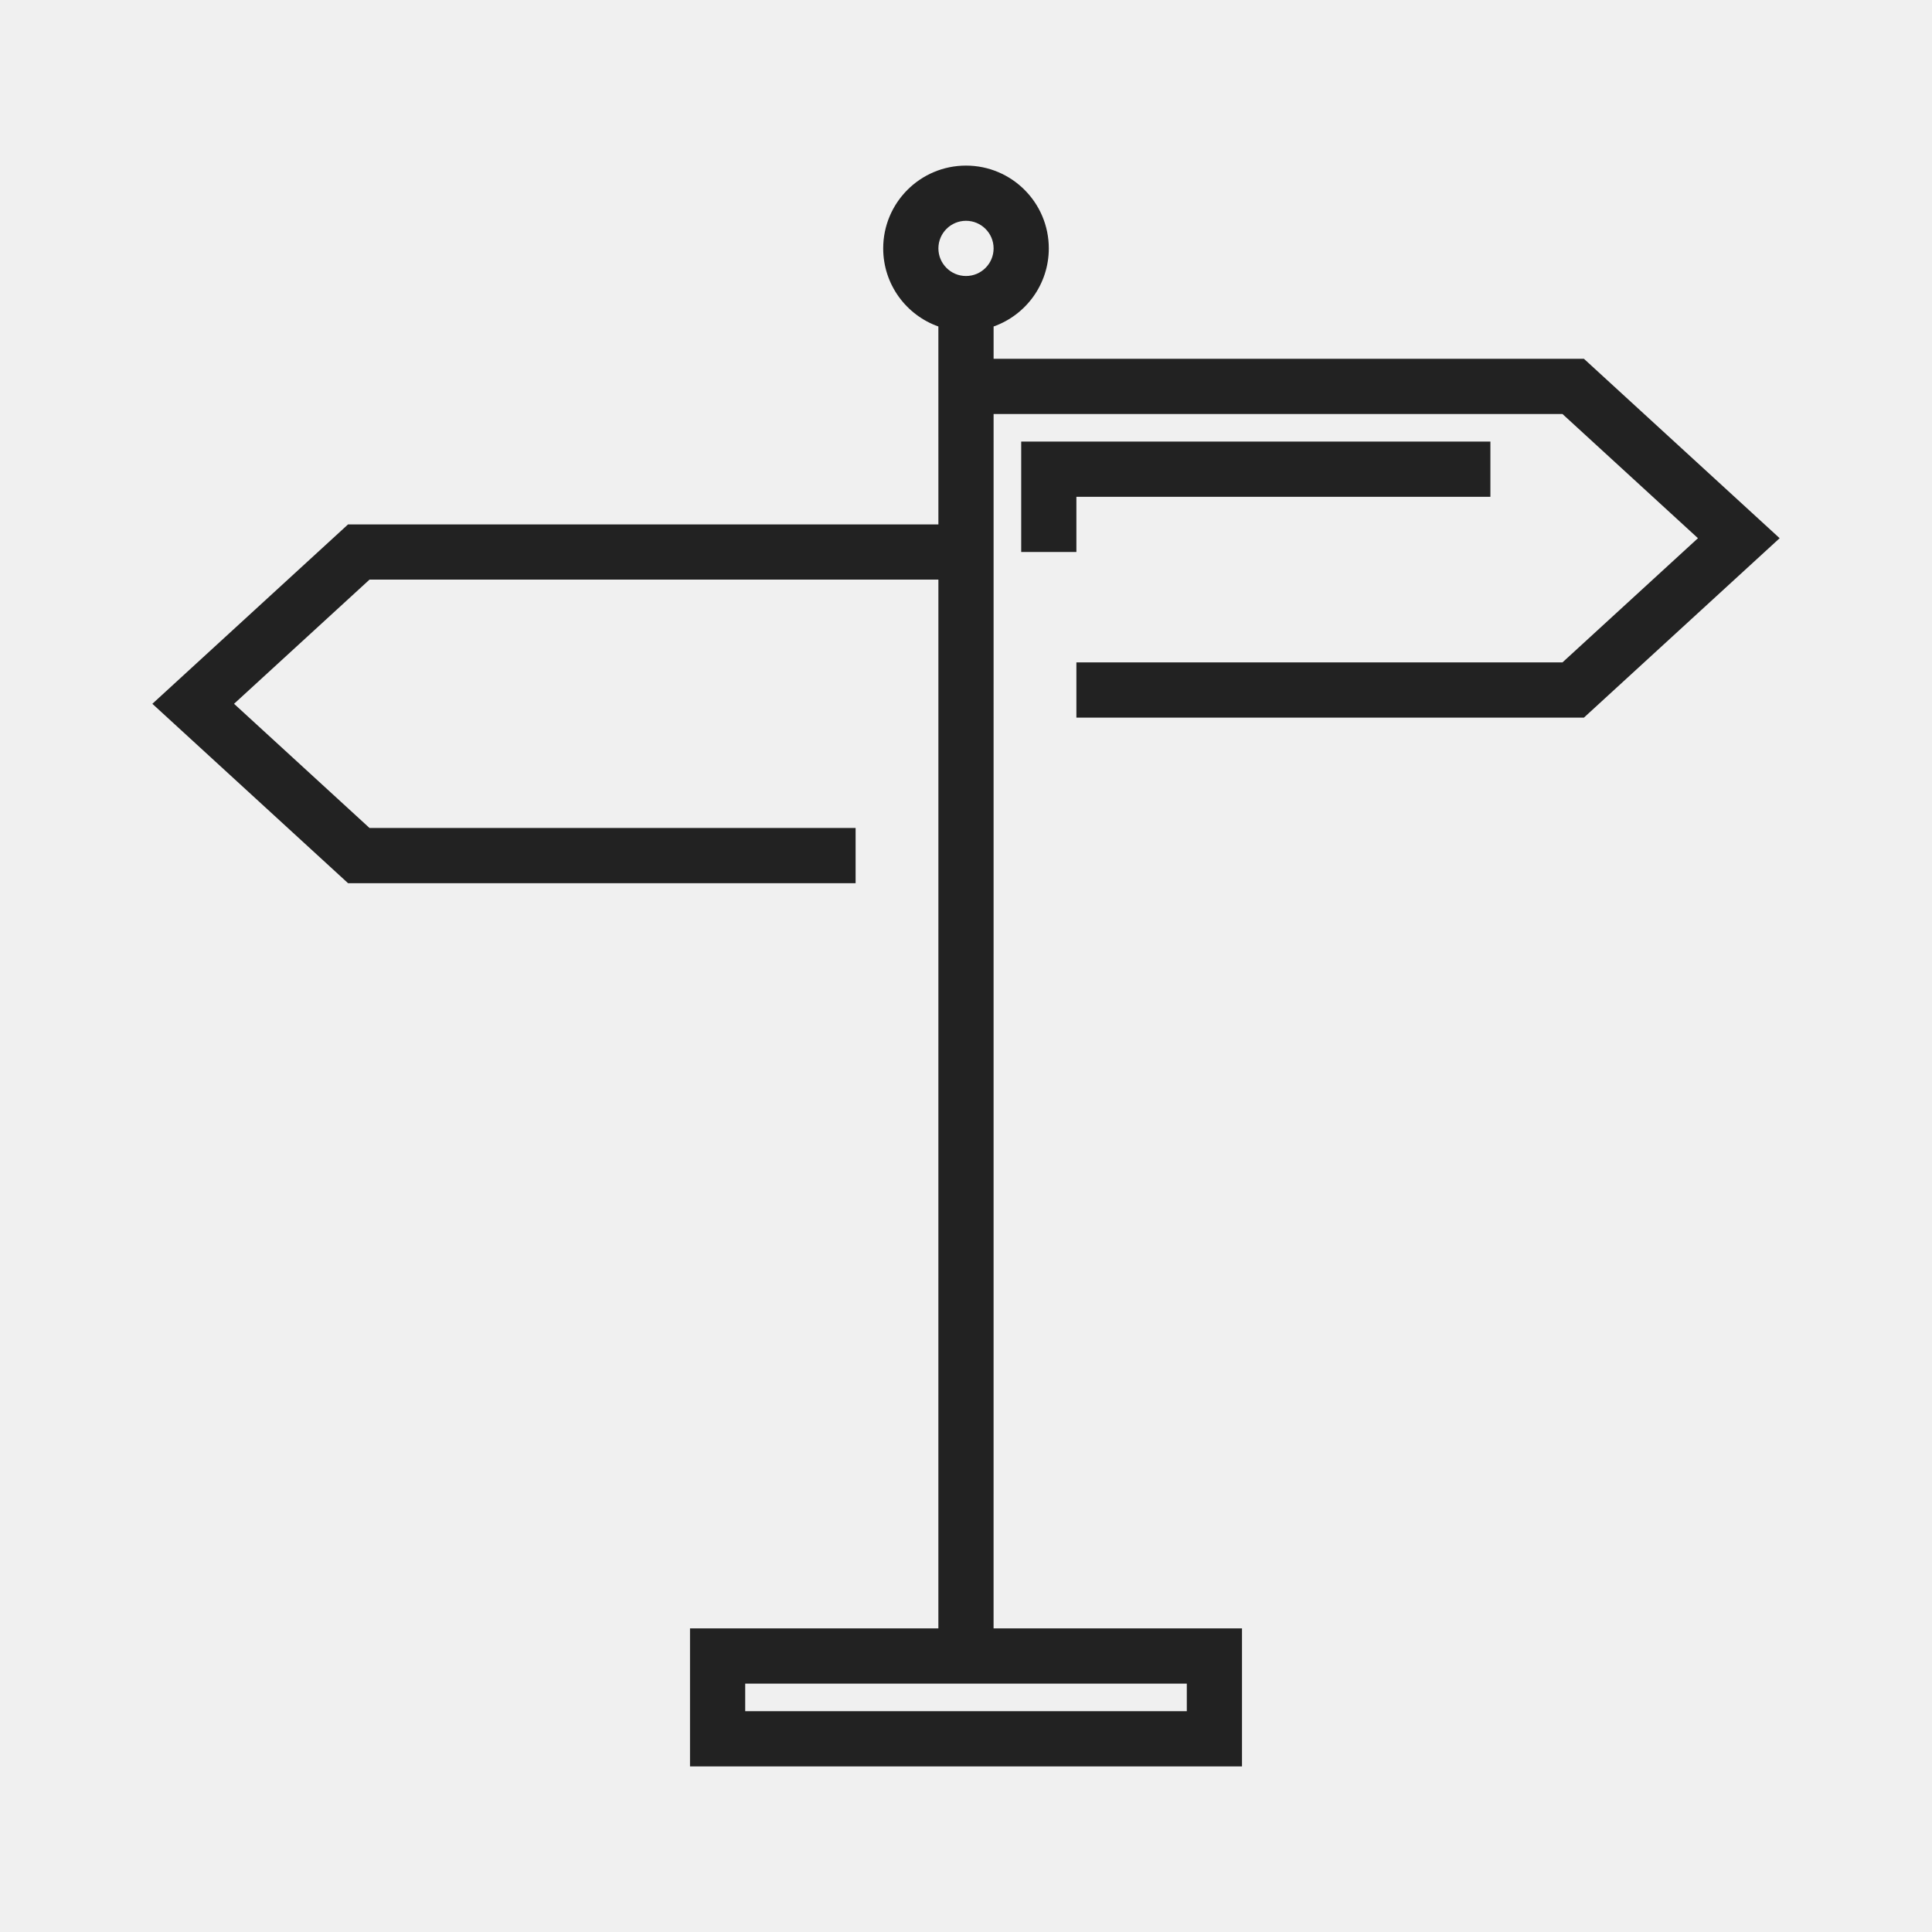
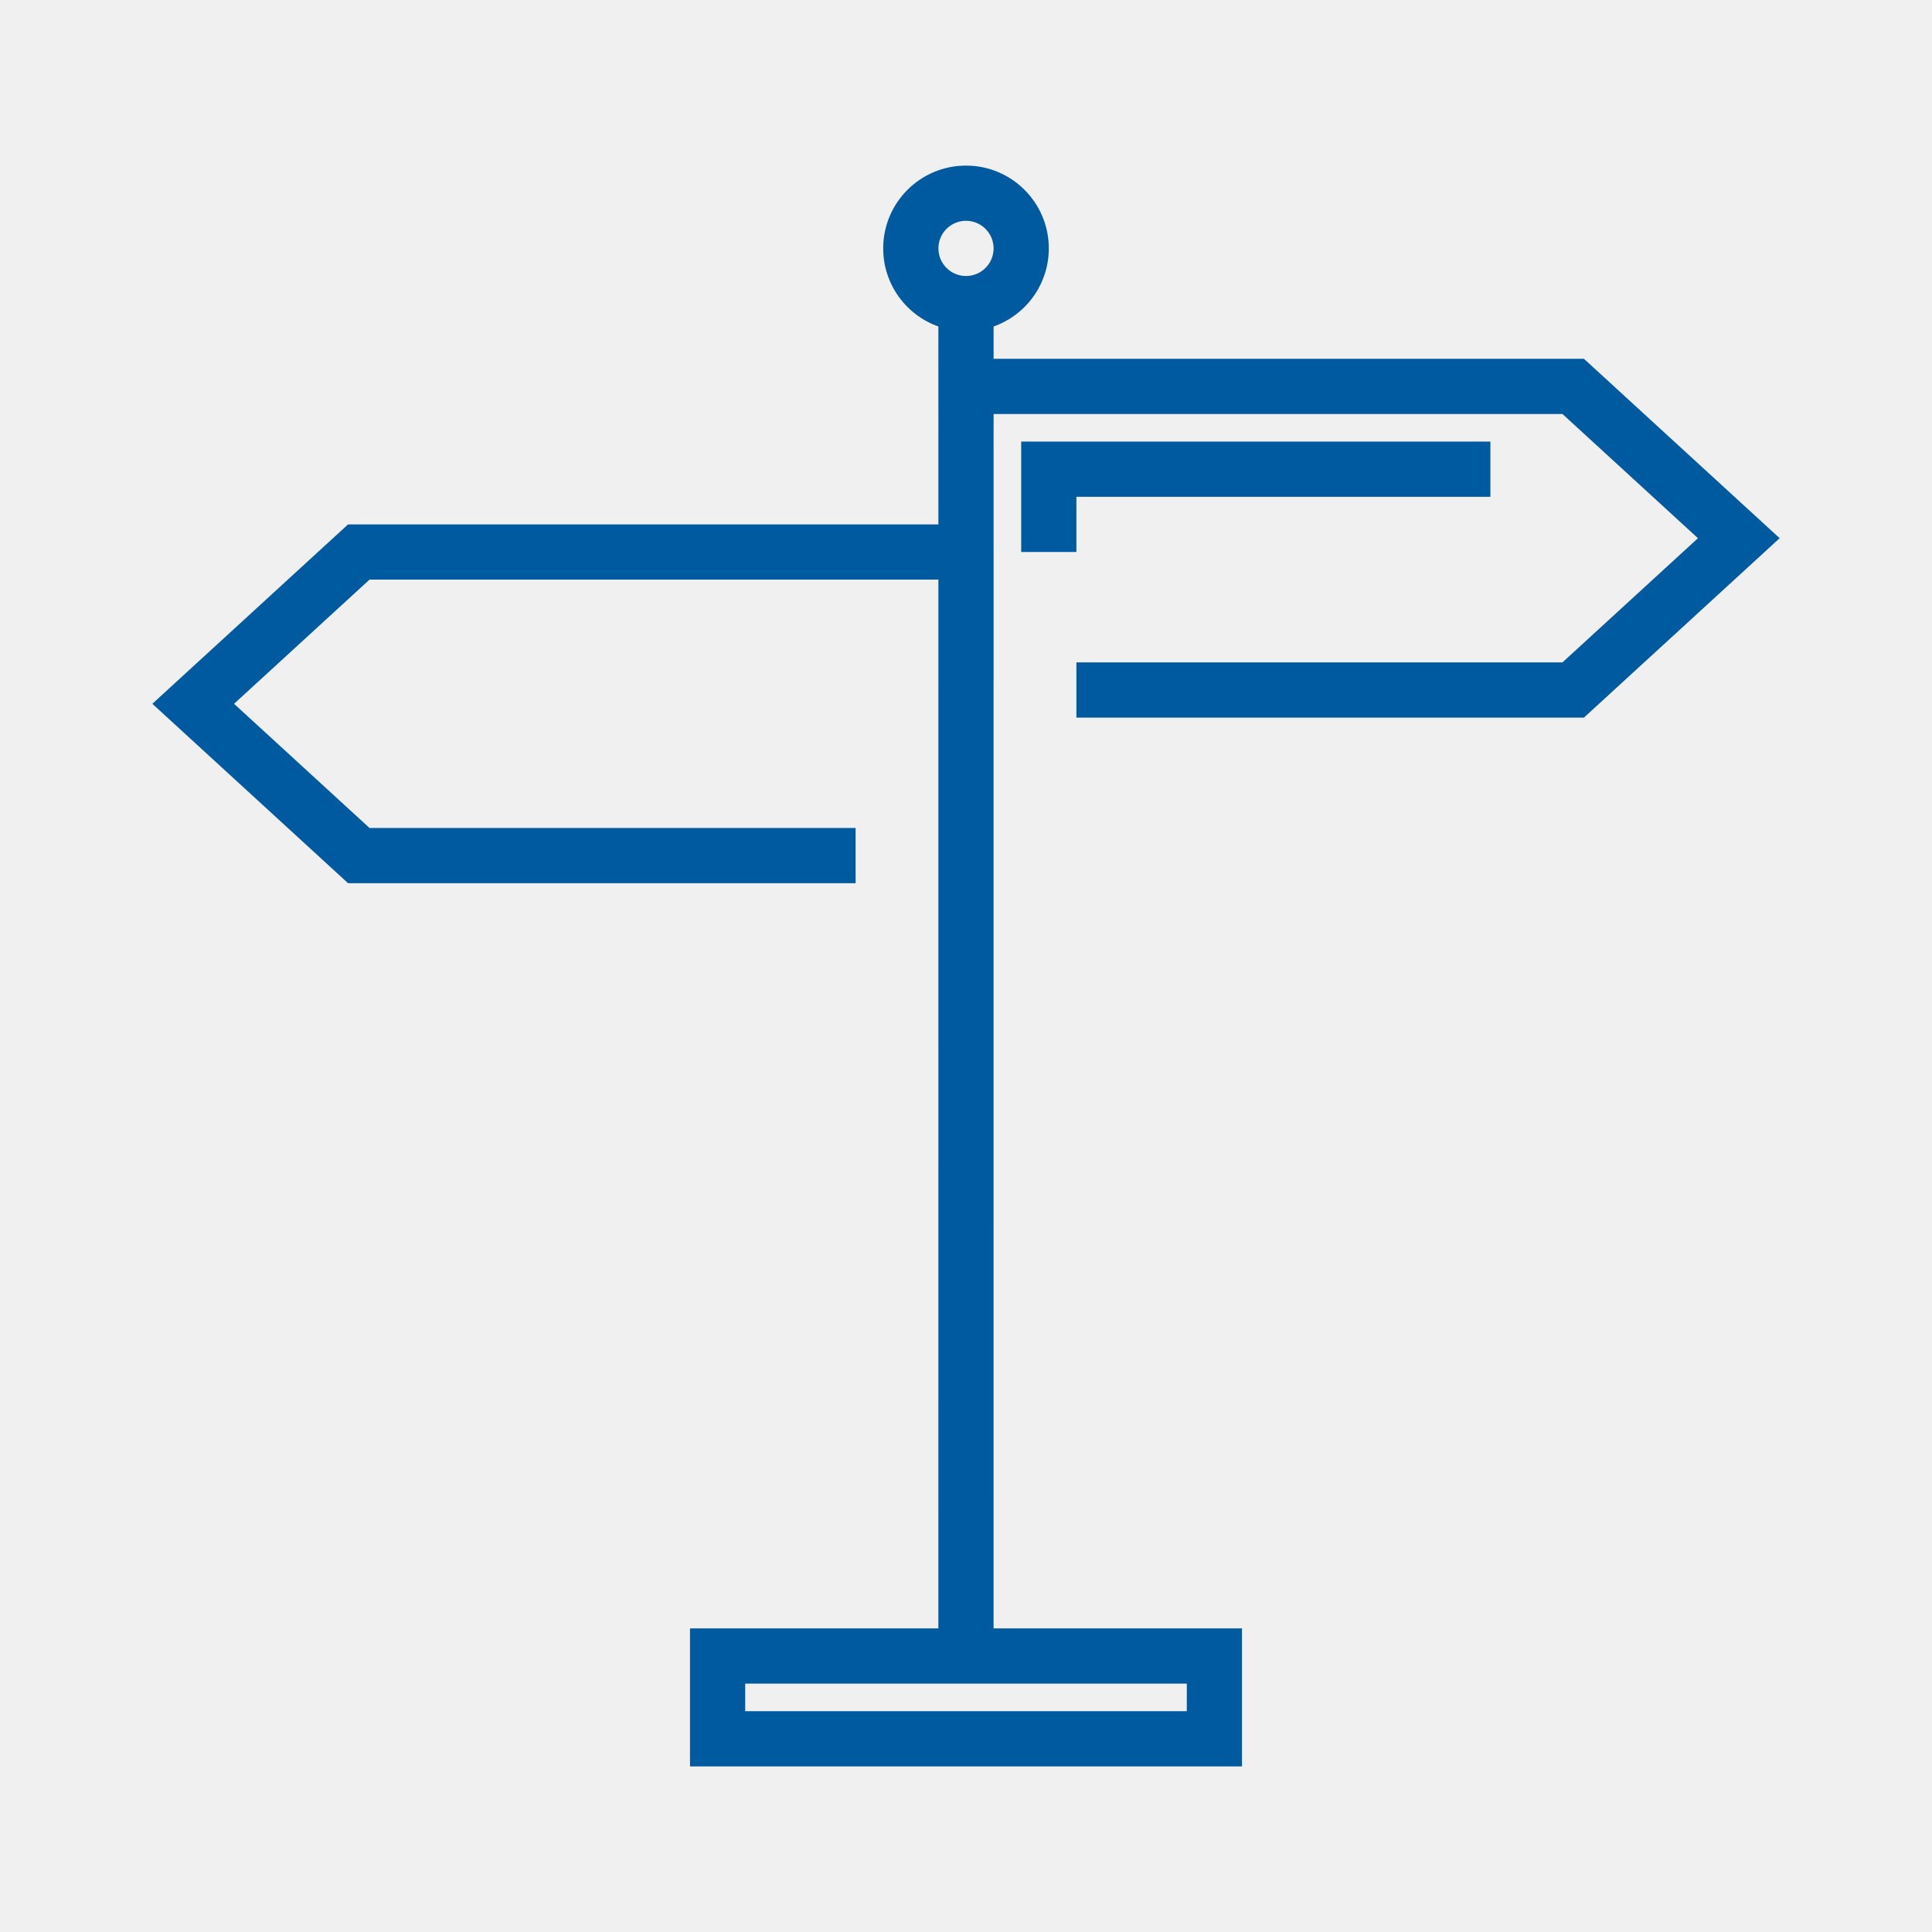
<svg xmlns="http://www.w3.org/2000/svg" xmlns:xlink="http://www.w3.org/1999/xlink" width="70px" height="70px" viewBox="0 0 70 70" version="1.1">
  <defs>
    <path d="M22,55 L22,56 L38,56 L38,55 L22,55 Z M30,0 C31.657,0 33,1.343 33,3 C33,4.306 32.165,5.418 31,5.829 L31,7 L52.389,7 L59.48,13.5 L52.389,20 L34,20 L34,18 L51.611,18 L56.52,13.5 L51.611,9 L31,9 L30.999,53 L40,53 L40,58 L20,58 L20,53 L28.999,53 L29,15 L8.389,15 L3.48,19.5 L8.389,24 L26,24 L26,26 L7.611,26 L0.52,19.5 L7.611,13 L29,13 L28.999,5.829 C27.834,5.417 27,4.306 27,3 C27,1.343 28.343,0 30,0 Z M30,2 C29.448,2 29,2.448 29,3 C29,3.552 29.448,4 30,4 C30.552,4 31,3.552 31,3 C31,2.448 30.552,2 30,2 Z M34,12 L34,14 L32,14 L32,10 L49,10 L49,12 L34,12 Z" id="path-1" />
  </defs>
  <g id="icon/design_principer" stroke="none" stroke-width="1" fill="none" fill-rule="evenodd">
    <g id="Icons/70px/payment-70">
      <g id="Icons/70px/guide-70">
        <rect id="invisible-70" x="0" y="0" width="70" height="70" />
        <g id="outlines" transform="translate(5, 6)">
          <mask id="mask-2" fill="white">
            <use xlink:href="#path-1" />
          </mask>
-           <use id="Combined-Shape" fill="#222222" xlink:href="#path-1" />
+           <use id="Combined-Shape" fill="#005AA0" xlink:href="#path-1" />
        </g>
      </g>
    </g>
  </g>
</svg>
